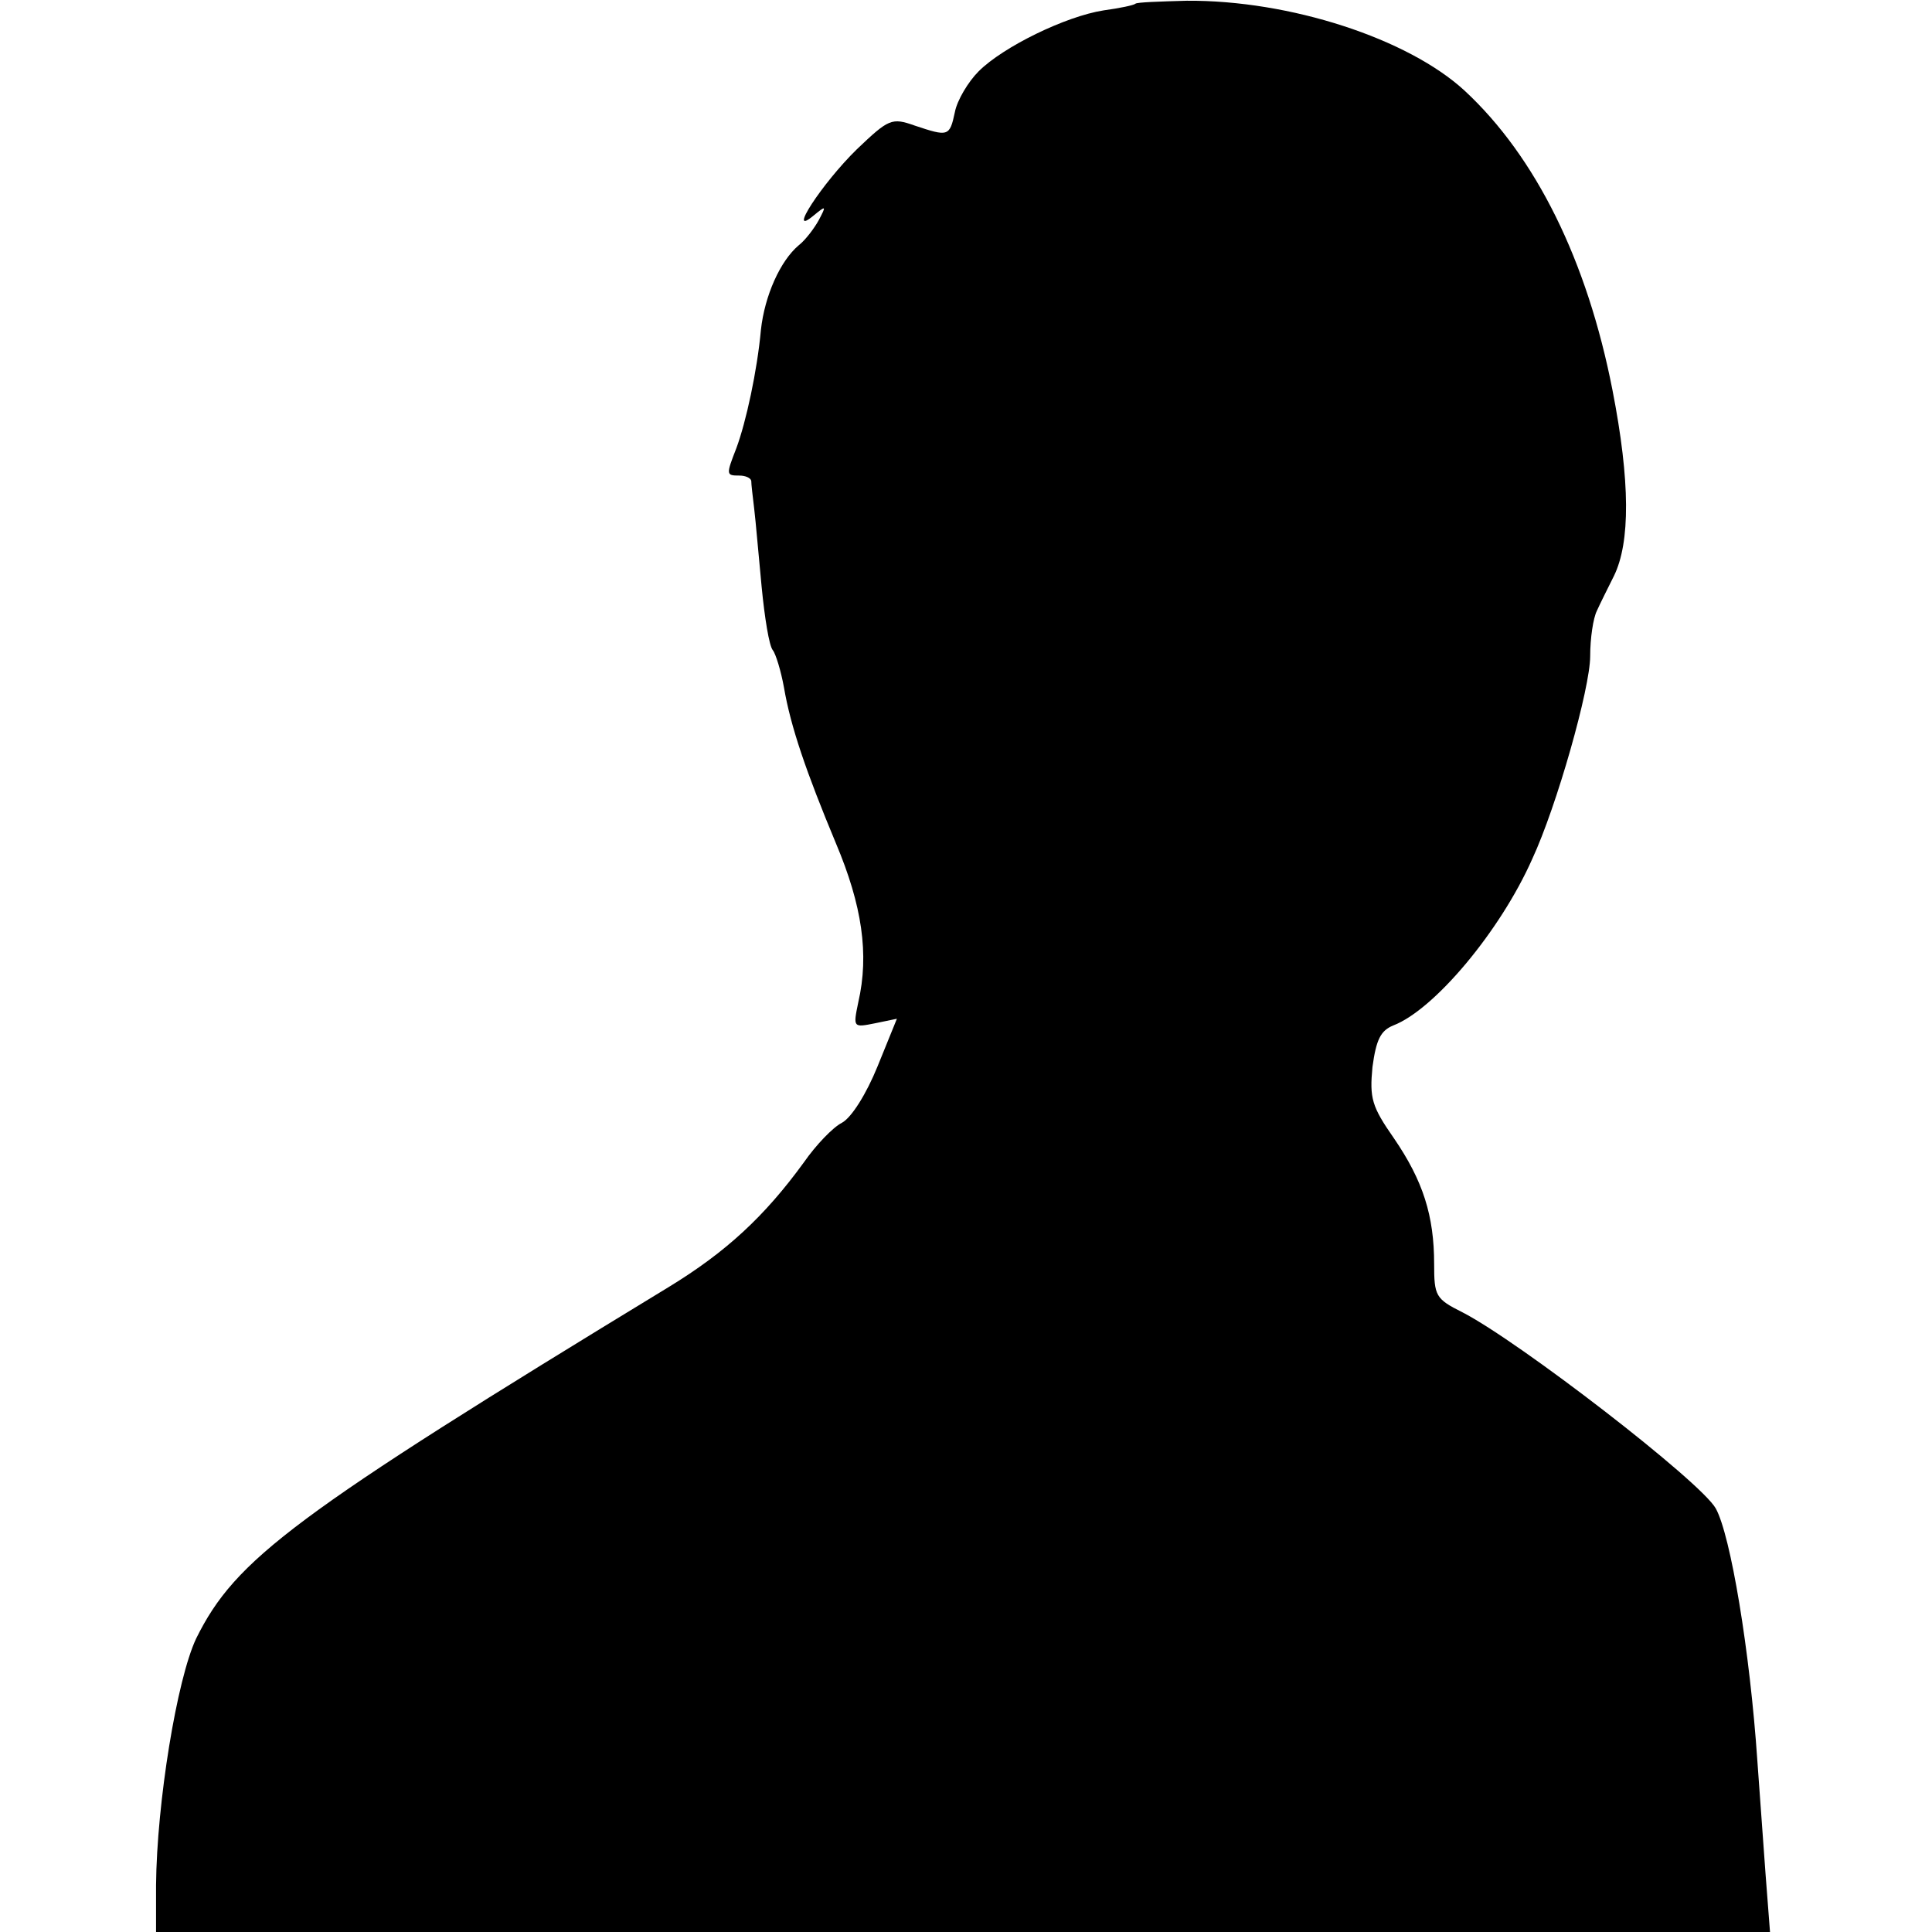
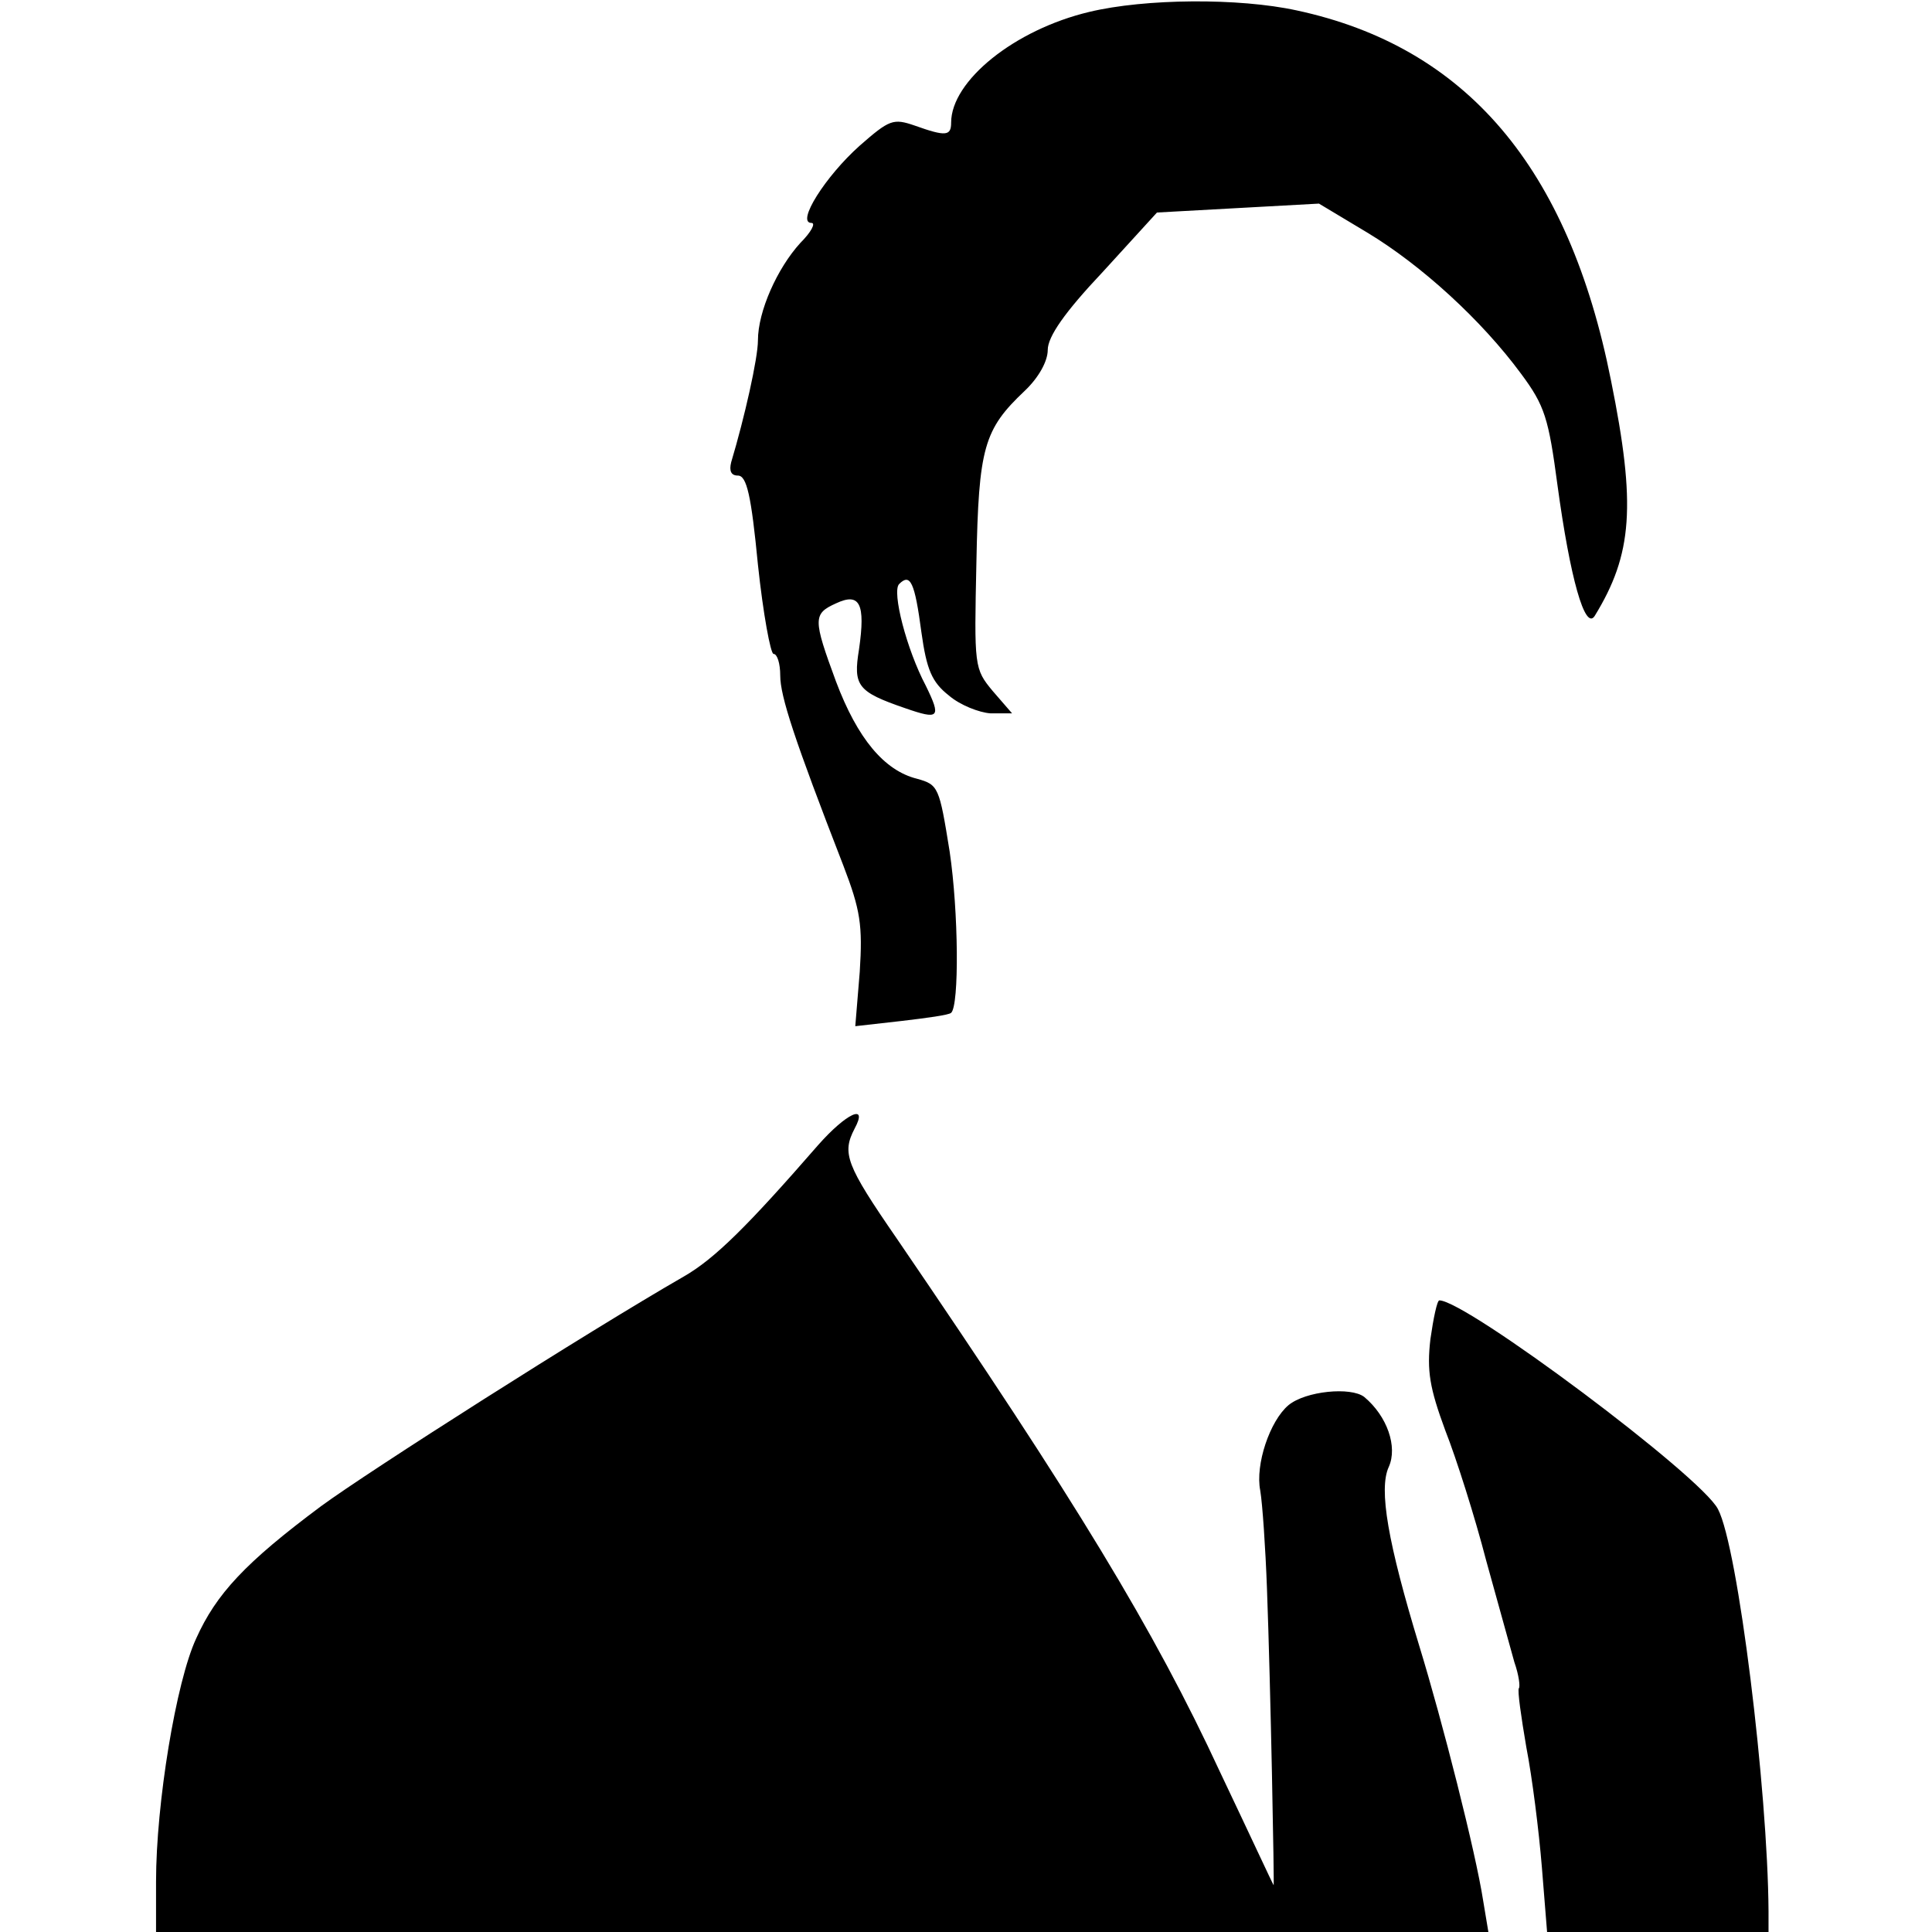
<svg xmlns="http://www.w3.org/2000/svg" version="1.0" width="260pt" height="260pt" viewBox="0 0 260 260" preserveAspectRatio="xMidYMid meet">
  <g transform="translate(0,260) scale(0.1,-0.1)" fill="#000000" stroke="none">
-     <path d="M1528 2595 c-2 -2 -21 -6 -43 -9 -51 -8 -135 -49 -168 -82 -14 -14 -29 -39 -32 -55 -7 -33 -9 -33 -54 -18 -31 11 -35 9 -78 -32 -47 -46 -95 -120 -58 -89 17 14 17 13 7 -6 -6 -11 -18 -27 -27 -34 -25 -21 -46 -68 -51 -114 -5 -55 -20 -124 -33 -159 -14 -36 -14 -37 4 -37 8 0 15 -3 16 -7 0 -5 2 -21 4 -38 2 -16 6 -64 10 -105 4 -41 10 -79 15 -85 4 -5 11 -28 15 -50 9 -53 30 -114 70 -210 35 -83 45 -149 30 -214 -7 -34 -7 -34 23 -28 l29 6 -26 -64 c-15 -37 -35 -69 -48 -76 -12 -6 -35 -30 -51 -53 -53 -73 -105 -121 -182 -168 -506 -308 -583 -366 -636 -473 -26 -55 -53 -221 -54 -332 l0 -63 1086 0 1086 0 -6 78 c-3 42 -8 111 -11 152 -10 148 -36 304 -56 340 -20 36 -265 225 -341 264 -36 18 -38 22 -38 65 0 65 -15 112 -54 169 -30 43 -33 54 -29 96 5 37 11 49 28 56 55 21 144 127 187 224 33 71 78 230 78 273 0 24 4 51 9 61 4 9 15 31 23 47 22 45 22 127 -2 250 -34 174 -103 314 -199 403 -76 70 -235 122 -374 121 -36 -1 -67 -2 -69 -4z" />
+     <path d="M1466 2584 c-101 -24 -186 -93 -186 -149 0 -18 -7 -19 -49 -4 -29 10 -34 8 -74 -27 -46 -41 -86 -104 -65 -104 6 0 0 -12 -15 -27 -31 -34 -57 -92 -57 -131 0 -24 -18 -104 -36 -164 -3 -12 0 -18 9 -18 12 0 18 -27 27 -120 7 -66 17 -120 21 -120 5 0 9 -13 9 -29 0 -28 19 -86 85 -256 23 -60 26 -80 22 -143 l-6 -73 62 7 c34 4 64 8 67 11 11 10 10 136 -2 217 -14 87 -15 90 -44 98 -44 11 -80 54 -109 131 -31 84 -31 91 0 105 32 15 40 0 31 -62 -8 -49 -2 -57 62 -79 46 -16 49 -13 28 30 -26 49 -46 127 -36 137 15 15 21 3 30 -65 7 -50 14 -67 37 -85 15 -13 41 -23 56 -24 l29 0 -26 30 c-25 30 -25 33 -22 173 3 155 10 179 65 231 19 18 31 40 31 55 0 18 23 51 74 105 l73 80 109 6 109 6 65 -39 c73 -44 154 -118 207 -190 32 -43 37 -60 49 -150 17 -125 37 -196 50 -176 51 83 56 149 22 317 -57 287 -195 449 -423 498 -78 17 -204 16 -279 -2z" />
+     <path d="M1101 1059 c-94 -108 -139 -153 -181 -177 -132 -76 -424 -262 -488 -309 -102 -76 -141 -118 -168 -178 -27 -58 -54 -222 -54 -327 l0 -68 896 0 897 0 -7 42 c-10 65 -55 242 -86 343 -42 138 -55 211 -41 241 12 27 -2 68 -33 94 -18 14 -79 8 -102 -11 -25 -21 -45 -80 -38 -115 3 -18 7 -77 9 -131 5 -133 10 -402 9 -400 -1 1 -33 70 -72 152 -89 192 -194 365 -435 718 -69 100 -74 115 -57 148 19 35 -11 21 -49 -22z" />
+     <path d="M1925 798 c-5 -43 -1 -66 20 -123 15 -38 40 -117 55 -175 16 -58 33 -119 38 -137 6 -17 8 -33 6 -35 -2 -3 3 -38 10 -79 8 -41 17 -113 21 -162 l7 -87 149 0 149 0 0 28 c-1 163 -41 490 -68 541 -22 44 -339 281 -375 281 -3 0 -8 -24 -12 -52z" />
  </g>
</svg>
